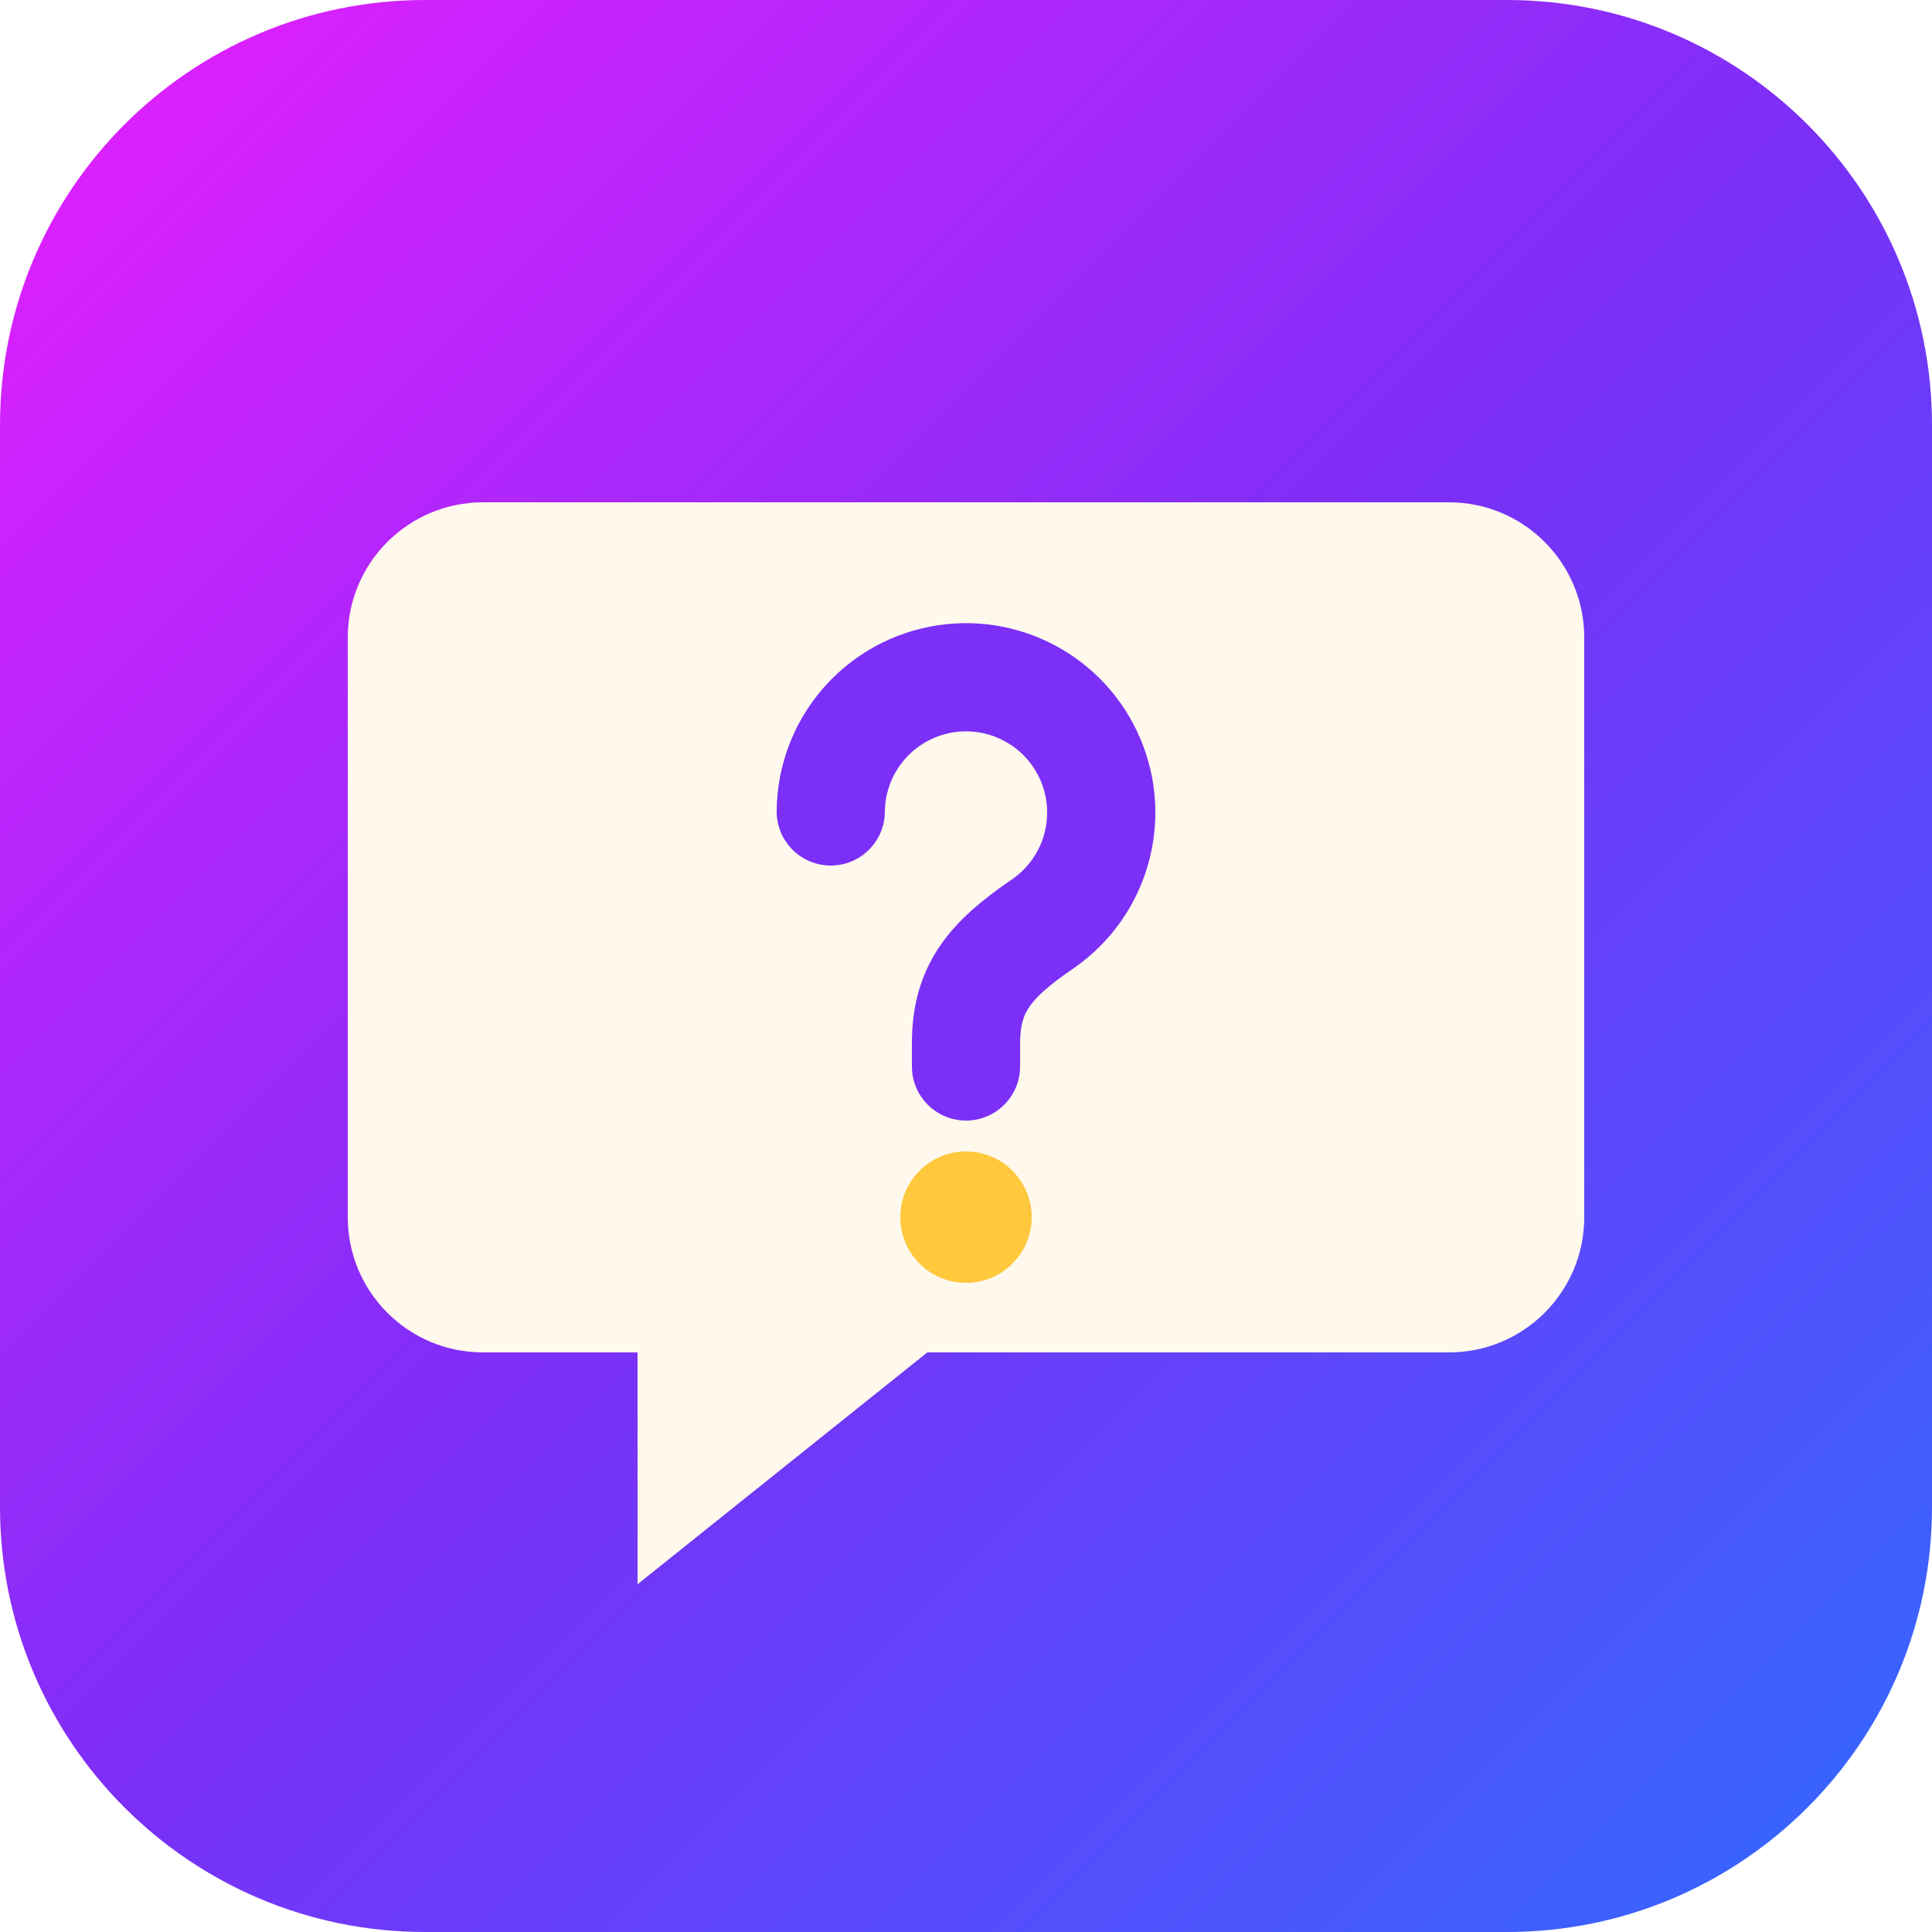
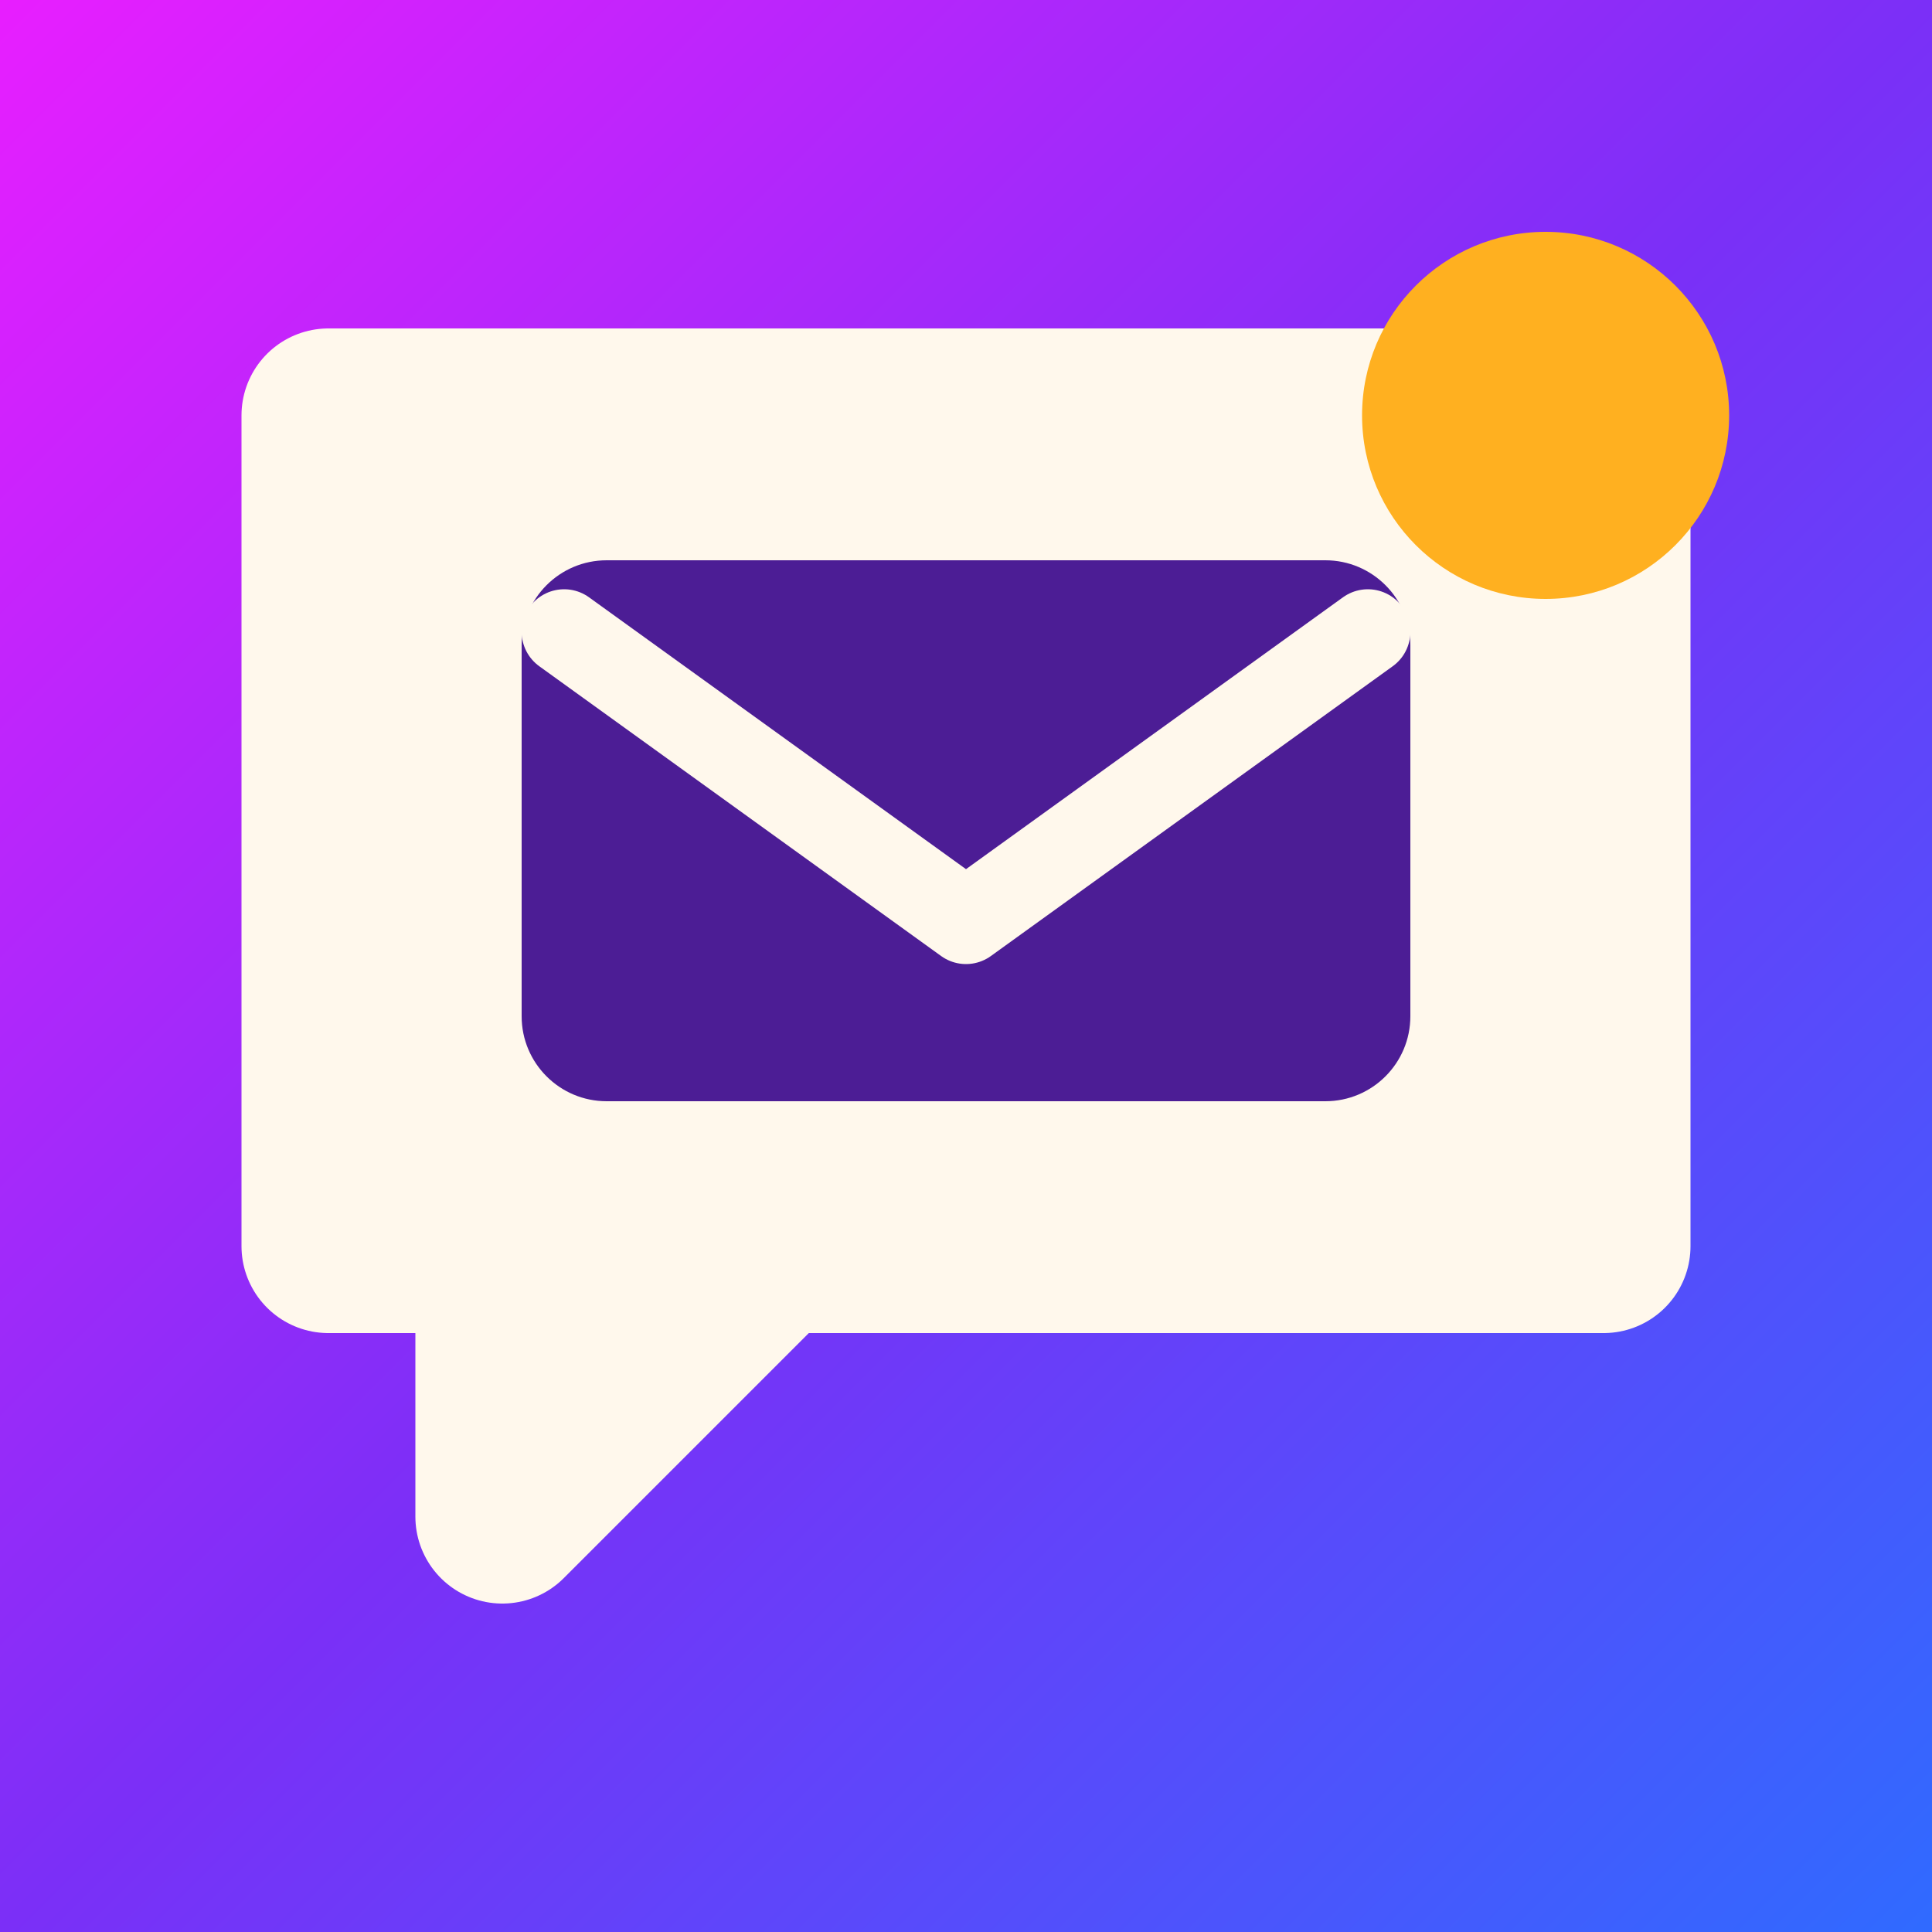
<svg xmlns="http://www.w3.org/2000/svg" viewBox="0 0 1000 1000" width="1000" height="1000">
  <defs>
    <linearGradient id="bg" x1="0" y1="0" x2="1" y2="1">
      <stop offset="0" stop-color="#E91EFF" />
      <stop offset="0.5" stop-color="#7B2FF7" />
      <stop offset="1" stop-color="#2F6BFF" />
    </linearGradient>
  </defs>
-   <rect width="1000" height="1000" rx="220" fill="url(#bg)" />
-   <path d="M250 260h500a70 70 0 0 1 70 70v300a70 70 0 0 1-70 70H480l-150 120v-120h-80a70 70 0 0 1-70-70V330a70 70 0 0 1 70-70z" fill="#FFF8EC" />
-   <path d="M430 420a70 70 0 1 1 110 58c-28 19-40 34-40 62v12" fill="none" stroke="#7B2FF7" stroke-width="56" stroke-linecap="round" />
-   <circle cx="500" cy="630" r="34" fill="#FFC83D" />
+   <rect width="1000" height="1000" fill="url(#bg)" />
+   <path d="M170 215 H830 V645 H400 L260 785 V645 H170 Z" fill="#FFF8EC" stroke="#FFF8EC" stroke-width="90" stroke-linejoin="round" />
+   <rect x="270" y="290" width="460" height="280" rx="44" fill="#4C1D95" />
+   <path d="M292 327 L500 477 L708 327" fill="none" stroke="#FFF8EC" stroke-width="44" stroke-linecap="round" stroke-linejoin="round" />
+   <circle cx="800" cy="215" r="95" fill="#FFB020" />
</svg>
